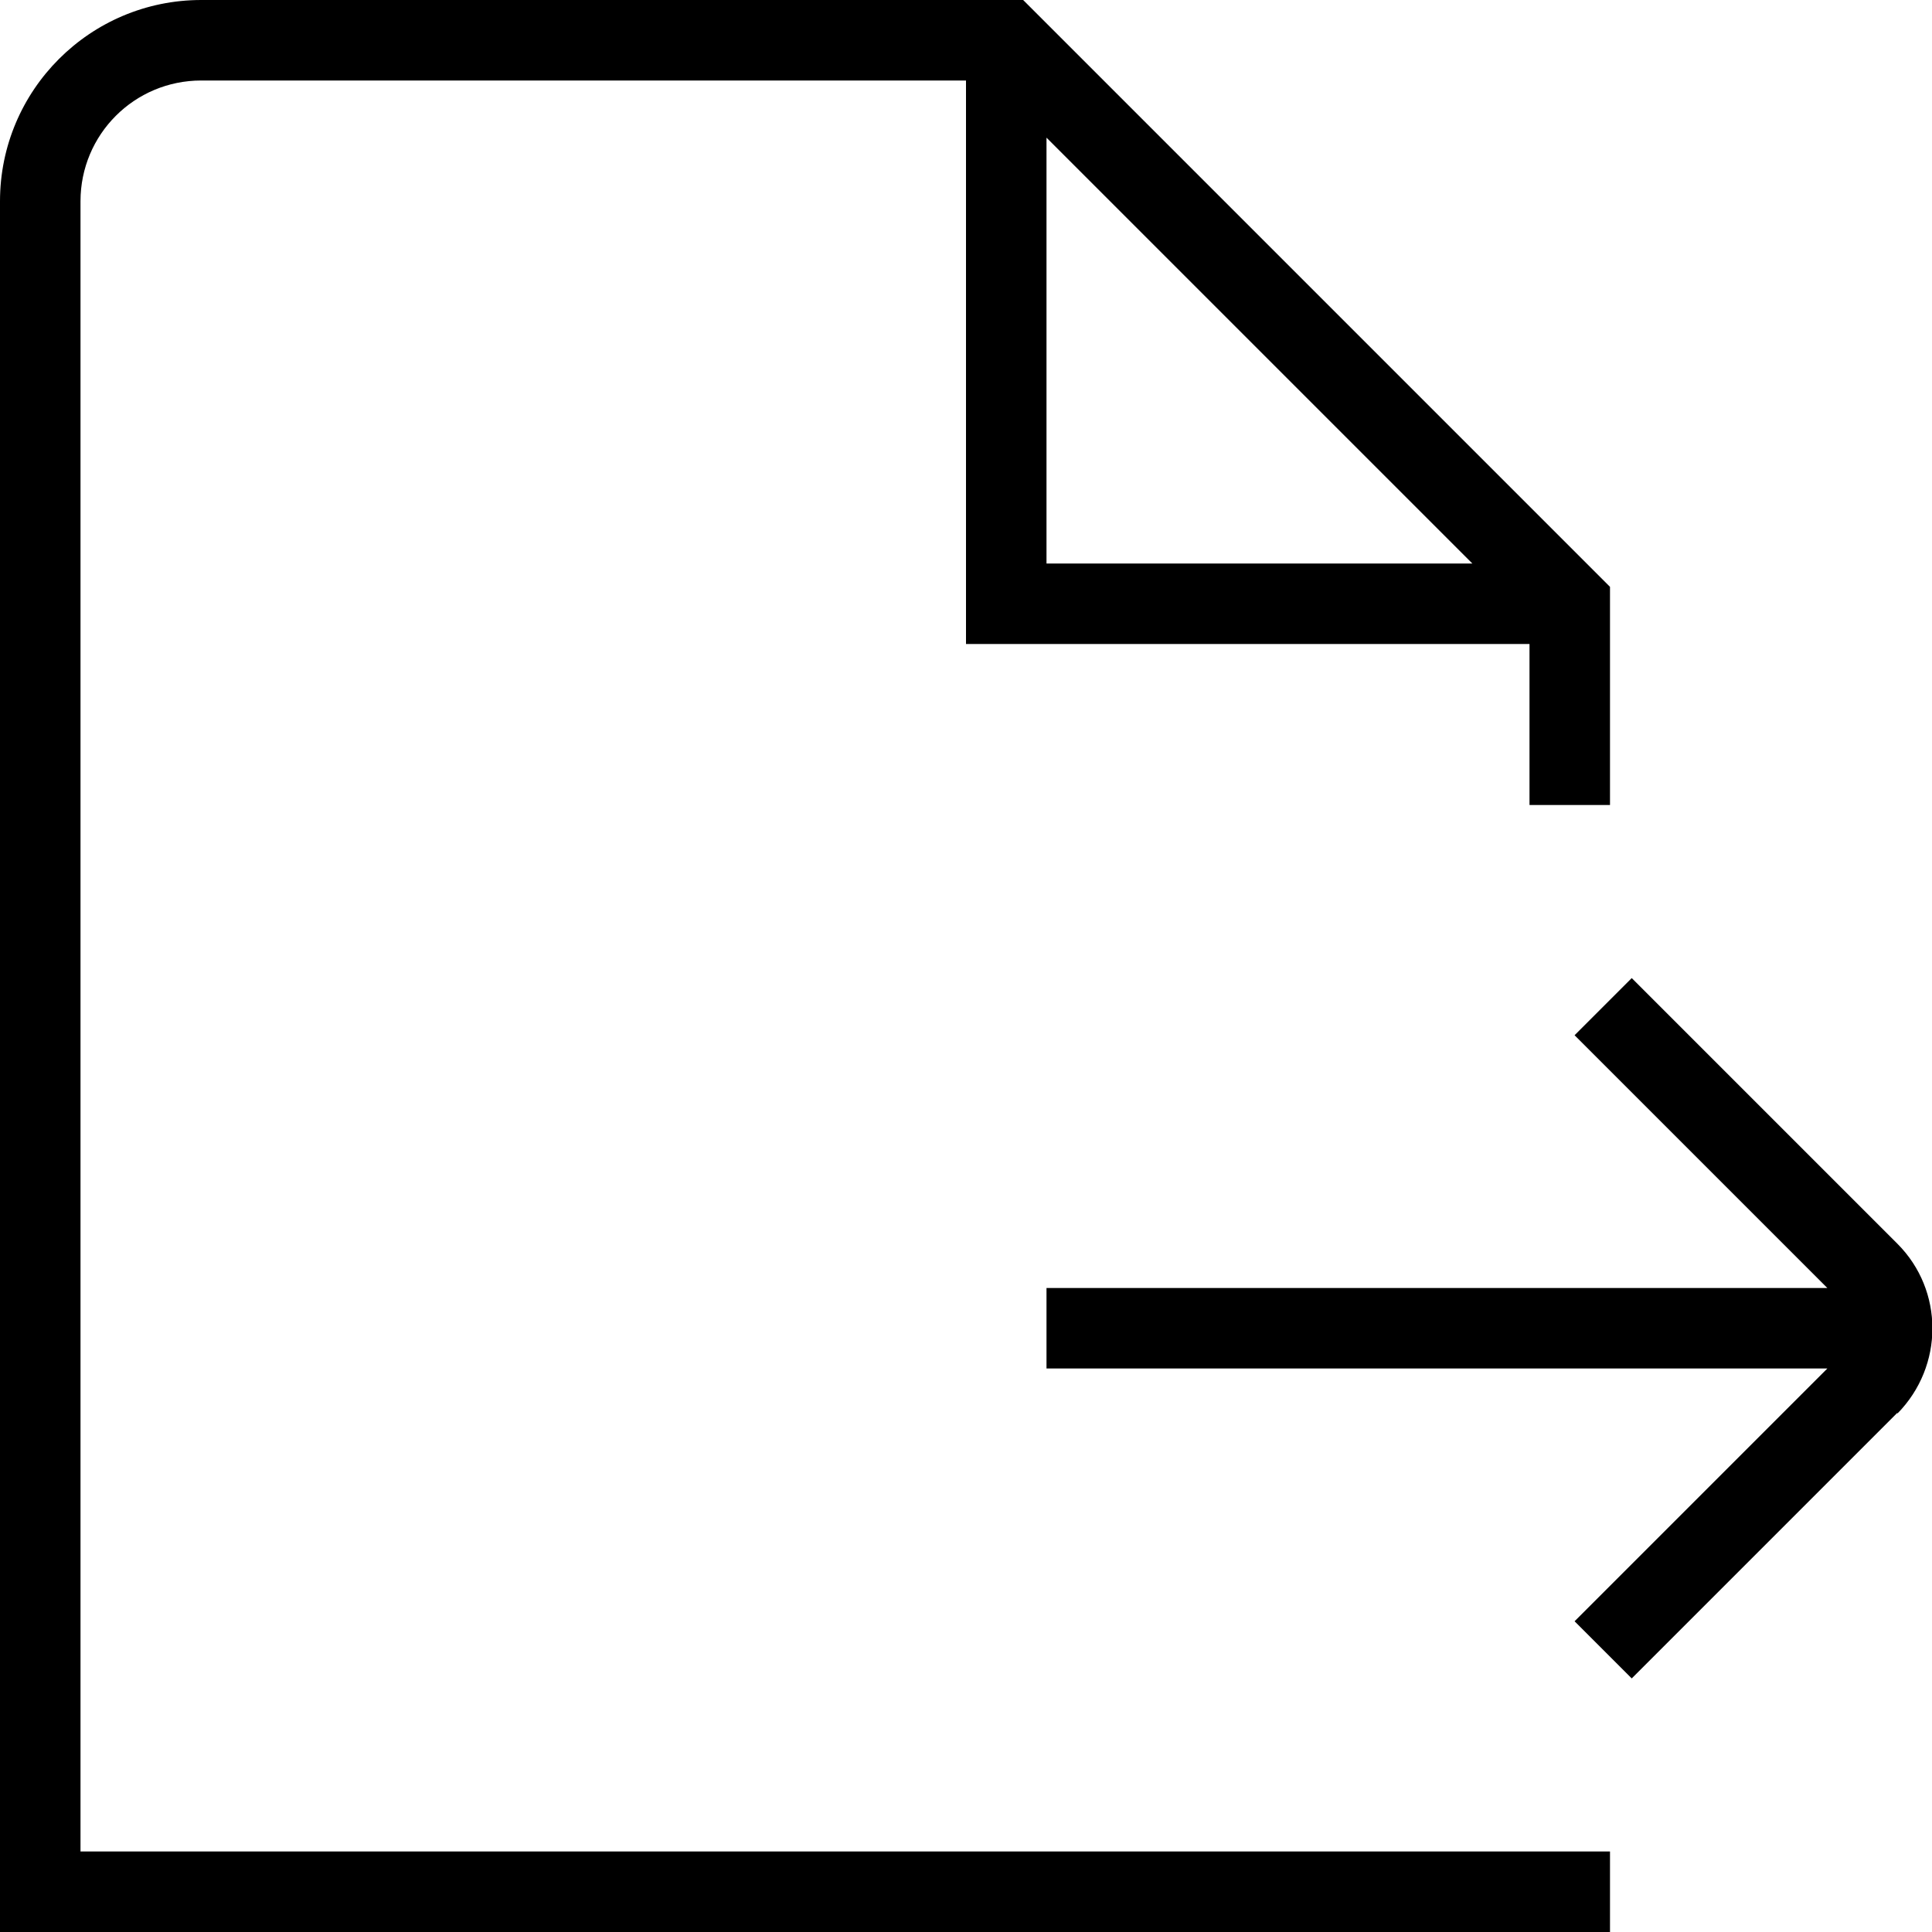
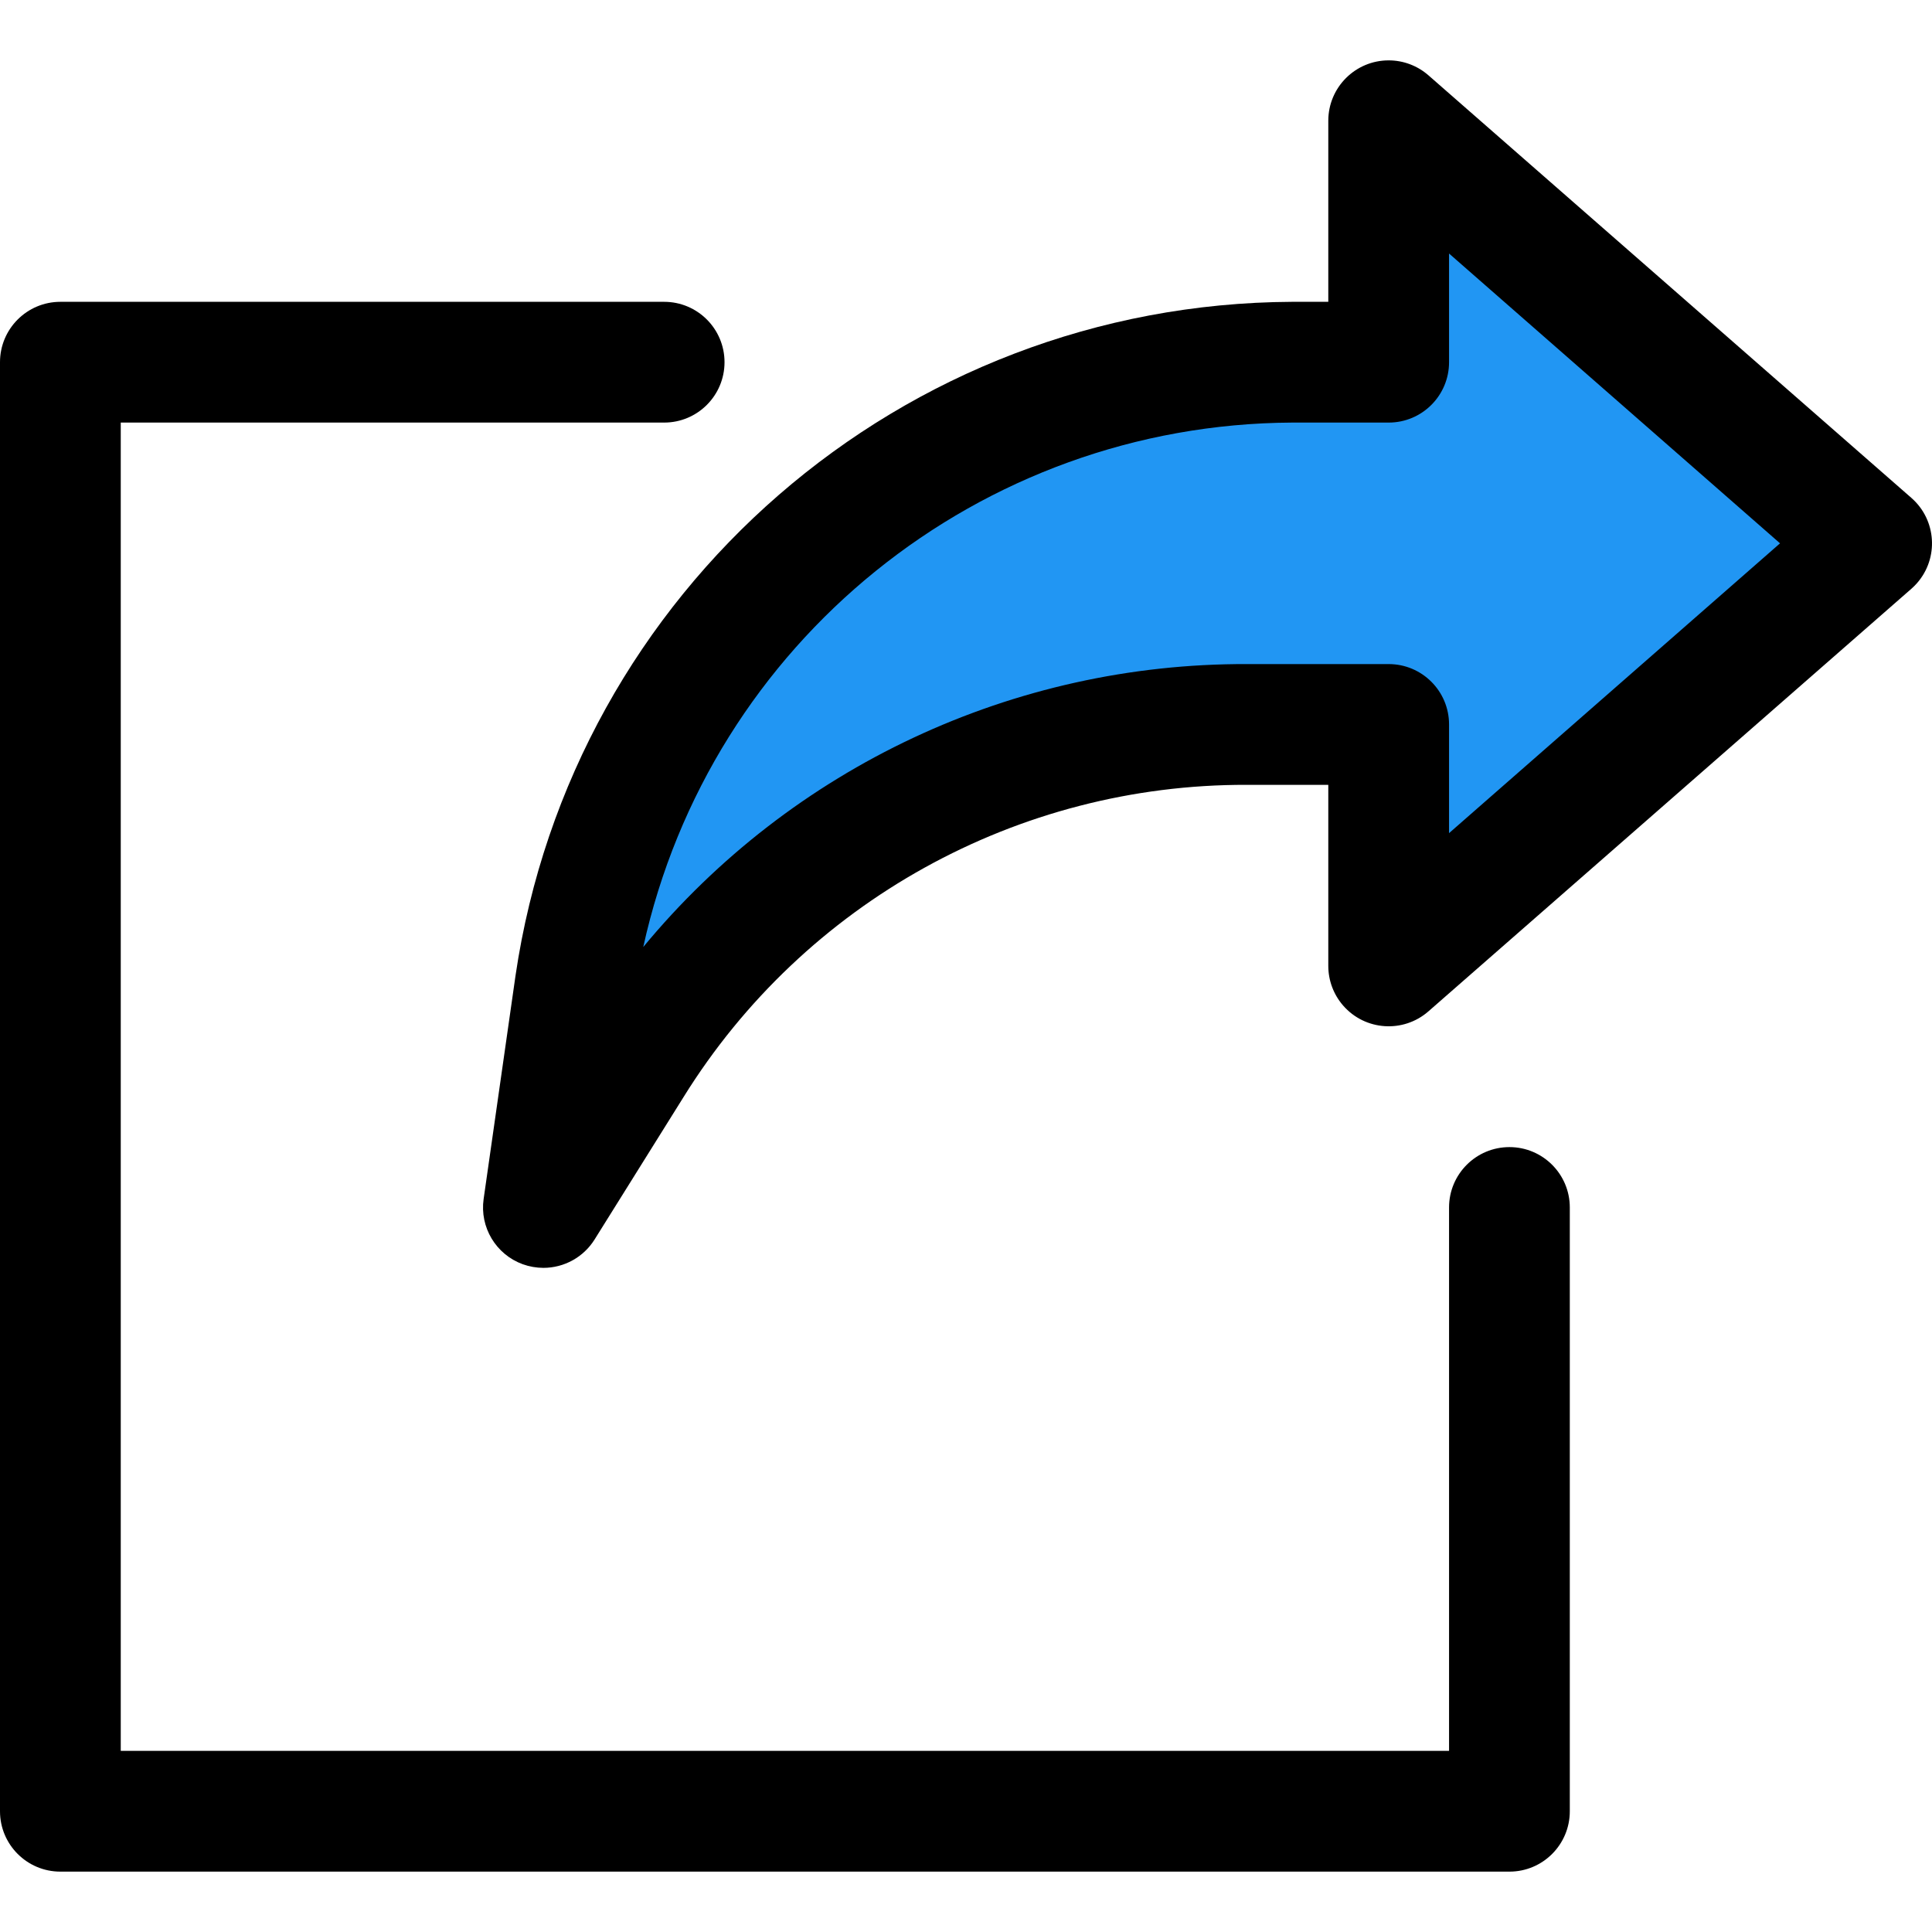
- <svg xmlns="http://www.w3.org/2000/svg" id="Layer_1" data-name="Layer 1" viewBox="0 0 24 24" width="512" height="512">
-   <path d="M23.57,17.55l-3.3,3.3-.71-.71,3.14-3.14H13v-1h9.7l-3.14-3.14,.71-.71,3.3,3.3c.58,.58,.58,1.52,0,2.11ZM1,23H20v1H0V2.5C0,1.12,1.12,0,2.5,0H12.71l7.29,7.29v2.71h-1v-2h-7V1H2.5c-.83,0-1.5,.67-1.5,1.5V23ZM13,7h5.29L13,1.71V7Z" />
+ <svg xmlns="http://www.w3.org/2000/svg" version="1.1" id="Capa_1" x="0px" y="0px" viewBox="0 0 511.982 511.982" style="enable-background:new 0 0 511.982 511.982;" xml:space="preserve">
+   <path d="M400,495.983H16c-8.837,0-16-7.163-16-16v-384c0-8.837,7.163-16,16-16h160c8.837,0,16,7.163,16,16s-7.163,16-16,16H32v352  h352v-144c0-8.837,7.163-16,16-16s16,7.163,16,16v160C416,488.819,408.837,495.983,400,495.983z" />
+   <path style="fill:#2196F3;" d="M342.4,95.983H368v-64l128,112l-128,112v-64h-37.6c-66.2,0-127.73,34.103-162.816,90.24L144,319.983  l8.448-59.168C165.961,166.277,246.901,96.04,342.4,95.983z" />
+   <path d="M144,335.983c-1.866-0.004-3.716-0.329-5.472-0.96c-7.105-2.587-11.429-9.794-10.368-17.28l8.448-59.168  C151.647,156.369,239.095,80.479,342.4,79.983h9.6v-48c0.009-8.837,7.18-15.993,16.016-15.984c3.866,0.004,7.6,1.408,10.512,3.952  l128,112c6.645,5.825,7.31,15.934,1.485,22.579c-0.462,0.527-0.958,1.023-1.485,1.485l-128,112  c-6.654,5.814-16.762,5.134-22.576-1.52c-2.544-2.911-3.948-6.645-3.952-10.512v-48h-21.568  c-60.739-0.184-117.235,31.122-149.28,82.72l-23.584,37.76C154.644,333.141,149.517,335.983,144,335.983z M342.4,111.983  c-82.754,0.433-154.162,58.152-171.936,138.976c39.422-47.682,98.132-75.194,160-74.976H368c8.837,0,16,7.163,16,16v28.8  l87.712-76.8L384,67.183v28.8c0,8.837-7.163,16-16,16H342.4z" />
+   <g>
+ </g>
+   <g>
+ </g>
+   <g>
+ </g>
+   <g>
+ </g>
+   <g>
+ </g>
+   <g>
+ </g>
+   <g>
+ </g>
+   <g>
+ </g>
+   <g>
+ </g>
+   <g>
+ </g>
+   <g>
+ </g>
+   <g>
+ </g>
+   <g>
+ </g>
+   <g>
+ </g>
+   <g>
+ </g>
</svg>
